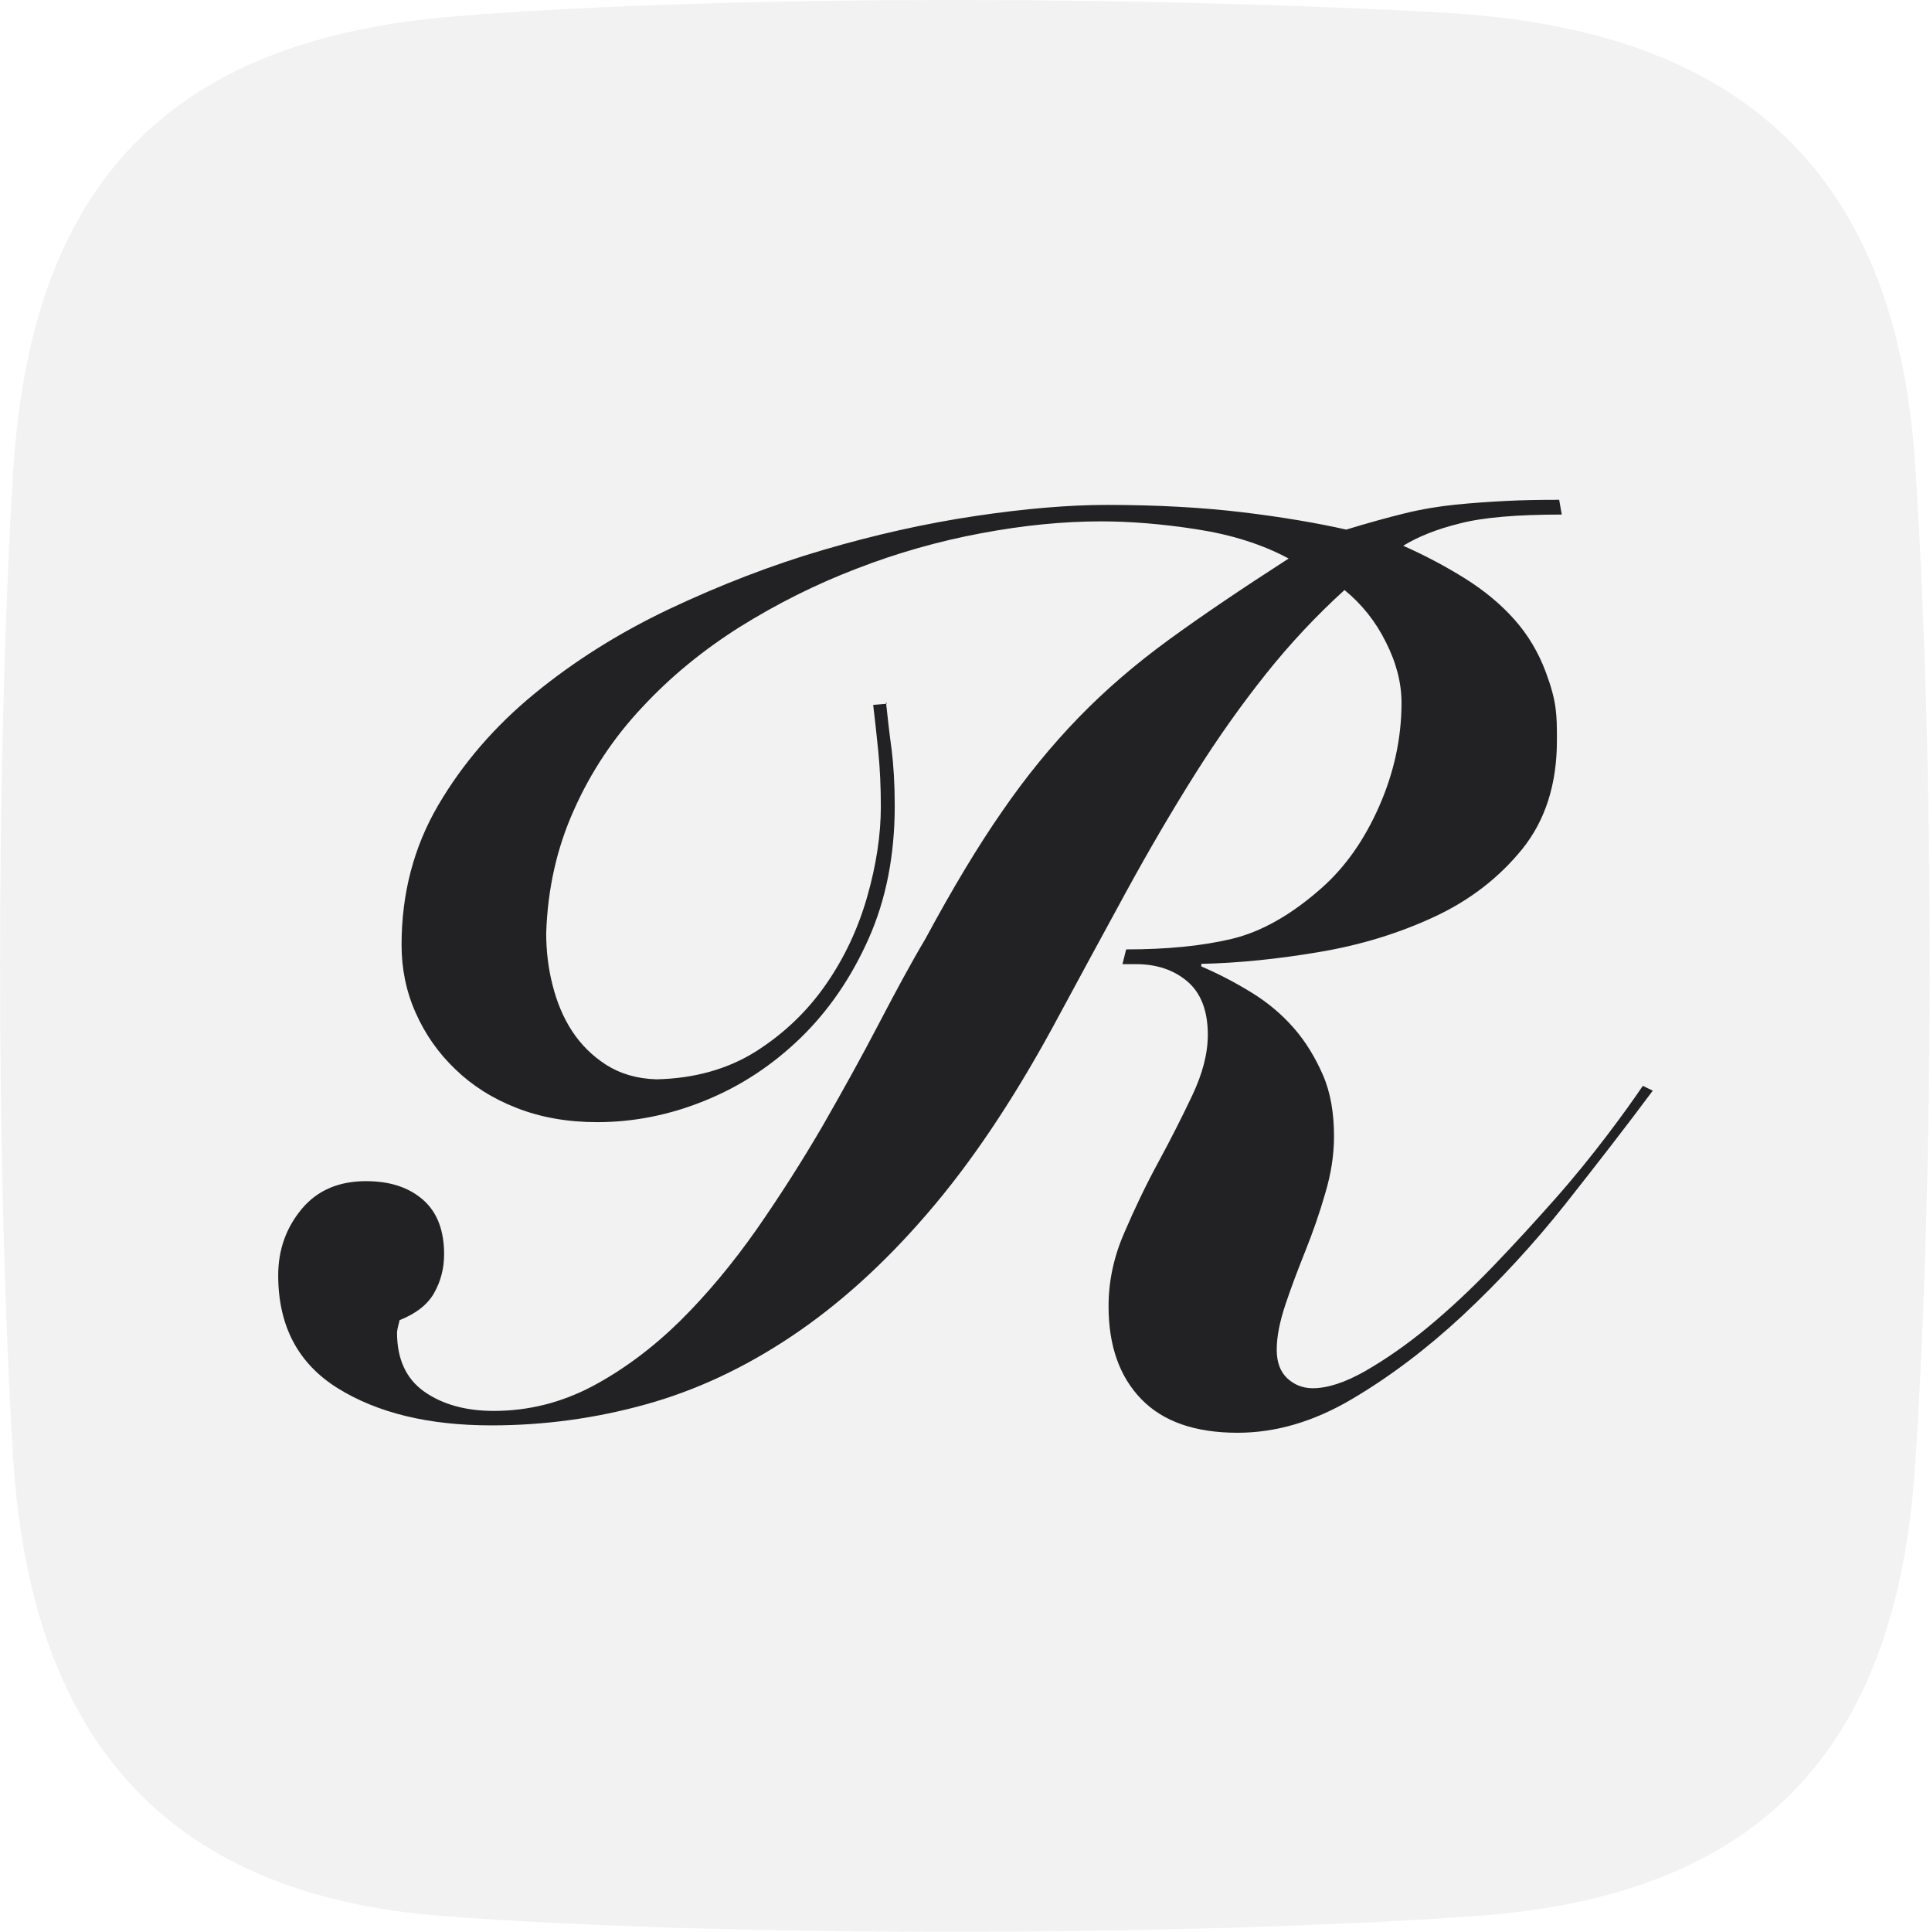
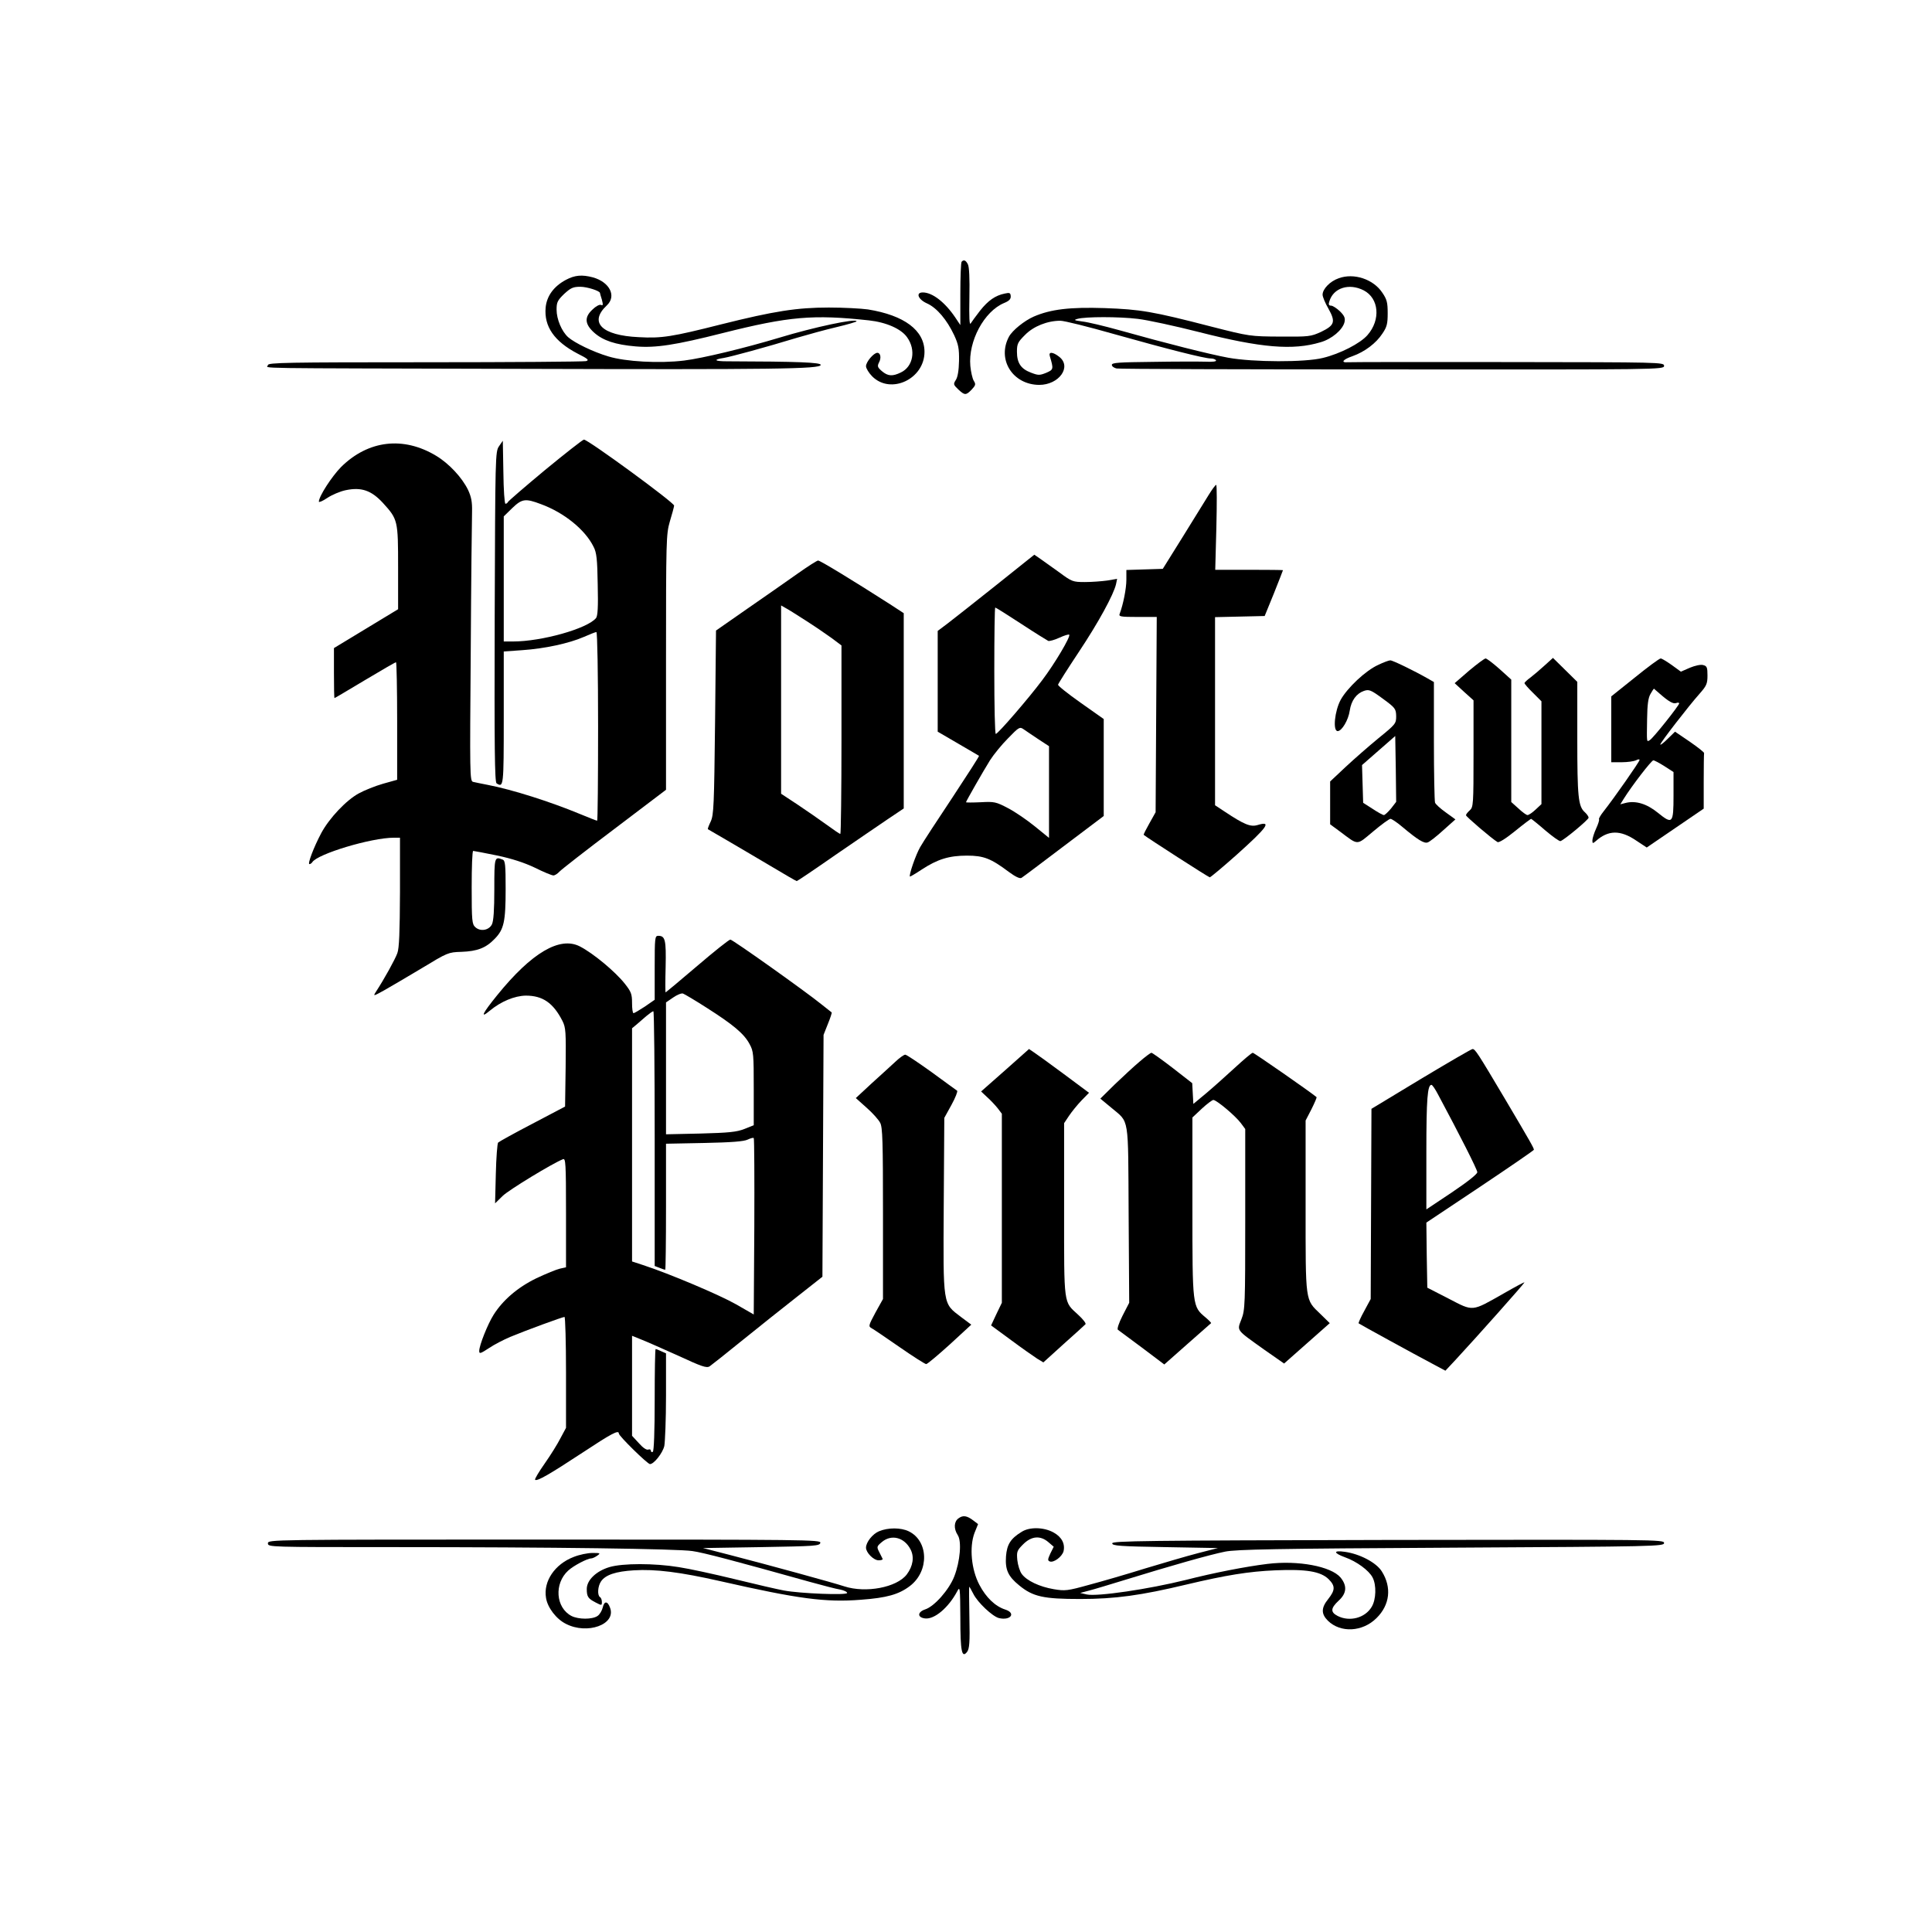
- <svg xmlns="http://www.w3.org/2000/svg" viewBox="0 0 68.03 68.11">
-   <path d="M16.1.57c9.98-.79 24.79-.69 34.86-.12s15.87 5.3 16.57 15.9.67 25.2 0 35.32-5.58 15.18-15.52 15.88c-10.08.71-26.32.76-36.37 0S1.05 61.01.46 51.34c-.61-10.1-.61-24.55 0-34.65S5.84 1.39 16.1.57" style="fill:#f2f2f2" />
-   <path d="M31.24 24.74c.06.55.12 1.11.2 1.68.07.57.11 1.23.11 1.99 0 1.75-.31 3.31-.92 4.68s-1.41 2.54-2.4 3.5-2.11 1.7-3.37 2.21c-1.25.51-2.52.76-3.8.76-1.05 0-2-.17-2.84-.5-.85-.33-1.57-.79-2.16-1.36a6.2 6.2 0 0 1-1.4-1.99c-.34-.76-.5-1.56-.5-2.4q0-2.715 1.29-4.92t3.39-3.93c1.4-1.15 2.99-2.15 4.76-2.99 1.78-.84 3.58-1.54 5.42-2.08s3.63-.94 5.38-1.2 3.29-.39 4.63-.39c1.78 0 3.37.09 4.79.26 1.41.17 2.63.38 3.65.61.76-.23 1.44-.42 2.05-.57s1.22-.25 1.81-.31c.6-.06 1.19-.1 1.77-.13s1.21-.04 1.88-.04l.09.52c-1.57 0-2.77.1-3.58.31-.82.2-1.49.47-2.01.79.79.35 1.52.74 2.19 1.16s1.25.9 1.73 1.44q.72.81 1.11 1.86c.39 1.05.39 1.5.39 2.4 0 1.55-.41 2.82-1.22 3.83-.82 1.01-1.84 1.8-3.08 2.38s-2.59 1-4.07 1.25q-2.205.375-4.17.42v.09c.61.26 1.2.57 1.77.92s1.06.76 1.49 1.25c.42.48.76 1.04 1.03 1.66s.39 1.35.39 2.16c0 .64-.1 1.31-.31 2.01-.2.7-.44 1.38-.7 2.03s-.5 1.28-.7 1.88-.31 1.13-.31 1.6c0 .44.12.77.37 1.01.25.23.55.35.9.35.52 0 1.14-.2 1.86-.61.71-.41 1.45-.92 2.21-1.55s1.52-1.34 2.29-2.14 1.5-1.6 2.19-2.38 1.3-1.54 1.84-2.25.95-1.29 1.25-1.73l.35.17c-.93 1.25-1.97 2.59-3.1 4.02a36 36 0 0 1-3.61 3.91c-1.27 1.18-2.57 2.16-3.91 2.95s-2.68 1.18-4.02 1.18c-1.49 0-2.62-.39-3.39-1.18s-1.16-1.88-1.16-3.28c0-.87.18-1.73.55-2.58.36-.84.76-1.68 1.2-2.49s.84-1.6 1.2-2.36.55-1.47.55-2.14c0-.84-.24-1.47-.72-1.88s-1.09-.61-1.81-.61h-.48l.13-.52c1.43 0 2.67-.12 3.72-.37s2.11-.85 3.19-1.81c.82-.73 1.49-1.68 2.01-2.86s.79-2.4.79-3.65c0-.7-.18-1.41-.55-2.14-.36-.73-.85-1.34-1.46-1.84-.99.9-1.92 1.89-2.78 2.97s-1.69 2.25-2.49 3.52-1.61 2.65-2.43 4.15-1.69 3.11-2.62 4.83c-1.4 2.56-2.86 4.74-4.39 6.51-1.53 1.78-3.13 3.22-4.79 4.33s-3.37 1.91-5.14 2.4c-1.76.49-3.58.74-5.44.74-2.22 0-4.02-.44-5.42-1.31s-2.1-2.2-2.1-3.98c0-.9.28-1.68.83-2.34s1.31-.98 2.27-.98q1.26 0 2.01.66c.5.44.74 1.08.74 1.92 0 .5-.12.95-.35 1.36s-.64.73-1.22.96c-.06.23-.09.38-.09.44 0 .93.32 1.63.96 2.08s1.46.68 2.45.68q1.83 0 3.48-.87c1.09-.58 2.12-1.35 3.08-2.29.96-.95 1.86-2.03 2.71-3.24a54 54 0 0 0 2.34-3.67c.71-1.24 1.37-2.43 1.97-3.58s1.14-2.15 1.64-2.99c.96-1.78 1.86-3.28 2.71-4.5.84-1.22 1.74-2.32 2.69-3.3s2.01-1.89 3.19-2.75 2.59-1.81 4.22-2.86c-.93-.5-2.01-.84-3.24-1.03-1.22-.19-2.35-.28-3.37-.28-1.34 0-2.75.14-4.24.42s-2.95.69-4.39 1.25c-1.44.55-2.81 1.24-4.11 2.05-1.3.82-2.45 1.76-3.45 2.84a12.9 12.9 0 0 0-2.4 3.61c-.6 1.33-.93 2.78-.98 4.35 0 .61.07 1.22.22 1.81.15.6.37 1.14.68 1.62q.465.72 1.2 1.2c.5.32 1.09.5 1.79.52 1.34-.03 2.51-.36 3.5-.98.99-.63 1.81-1.41 2.47-2.36s1.14-1.98 1.46-3.1.48-2.18.48-3.17q0-1.05-.09-1.95c-.06-.6-.12-1.14-.18-1.64l.48-.04Z" style="fill:#222124" />
+ <svg xmlns="http://www.w3.org/2000/svg" version="1.0" width="1024pt" height="1024pt" viewBox="0 0 1024 1024" preserveAspectRatio="xMidYMid meet">
+   <g transform="translate(0,1024) scale(0.1,-0.1)" fill="#000000" stroke="none">
+     <path d="M5097 8853 c-4 -3 -7 -80 -7 -171 l0 -165 -26 39 c-55 82 -122 134 -173 134 -39 0 -25 -37 22 -58 52 -23 106 -87 144 -168 23 -50 27 -71 26 -137 -1 -51 -7 -86 -17 -101 -14 -22 -13 -25 13 -50 34 -32 41 -32 71 -1 21 23 23 28 11 47 -7 12 -15 47 -18 78 -12 131 73 290 179 334 27 11 36 21 35 36 -1 18 -6 20 -32 14 -49 -10 -87 -36 -130 -90 -22 -28 -44 -59 -50 -68 -7 -12 -9 31 -7 138 2 100 -1 162 -8 175 -11 22 -22 26 -33 14z" />
+     <path d="M3000 8757 c-64 -34 -102 -85 -108 -147 -9 -100 45 -179 169 -244 56 -28 63 -35 45 -40 -11 -3 -396 -6 -853 -6 -734 0 -833 -2 -833 -15 0 -19 -150 -16 1330 -20 1355 -4 1600 -1 1600 21 0 13 -117 18 -497 19 -67 0 -75 9 -16 18 40 7 217 55 388 107 55 16 148 42 208 56 59 14 107 28 107 31 0 17 -226 -31 -410 -87 -183 -55 -406 -109 -504 -121 -131 -16 -311 -6 -402 22 -81 24 -179 72 -213 102 -34 31 -61 95 -61 146 0 39 5 49 40 83 35 32 47 38 86 38 36 0 104 -22 104 -33 0 -1 4 -17 10 -35 7 -28 7 -33 -5 -28 -8 3 -28 -8 -44 -24 -45 -41 -42 -78 8 -123 47 -42 113 -64 220 -73 106 -9 210 7 463 71 350 88 478 99 773 67 92 -10 172 -45 203 -90 48 -67 32 -155 -33 -186 -45 -22 -69 -20 -101 7 -23 20 -25 26 -15 46 13 24 8 51 -9 51 -19 0 -60 -48 -60 -71 0 -11 15 -36 33 -54 98 -98 277 -14 277 130 0 114 -107 194 -300 225 -36 5 -129 10 -207 10 -169 0 -290 -19 -570 -89 -261 -66 -316 -75 -438 -68 -196 9 -265 78 -169 168 53 49 16 124 -74 149 -57 15 -95 12 -142 -13z" />
+     <path d="M7095 8765 c-46 -16 -85 -57 -85 -87 0 -11 14 -45 31 -74 39 -70 33 -88 -39 -123 -55 -25 -64 -26 -217 -25 -159 1 -161 1 -365 53 -313 81 -375 91 -565 98 -184 6 -286 -6 -376 -45 -50 -22 -113 -73 -131 -106 -65 -121 19 -255 160 -256 105 0 174 96 106 149 -33 26 -57 28 -50 4 21 -70 20 -72 -19 -89 -35 -14 -42 -14 -81 1 -53 20 -74 51 -74 111 0 42 5 51 43 89 45 46 119 75 187 75 21 0 149 -32 286 -71 281 -79 478 -129 511 -129 12 0 25 -4 28 -10 4 -6 -18 -9 -57 -7 -35 1 -160 1 -279 -1 -178 -2 -216 -4 -216 -16 0 -8 12 -16 25 -19 14 -3 672 -5 1464 -5 1417 -1 1438 -1 1438 19 0 19 -16 19 -827 20 -456 1 -838 0 -850 -1 -39 -3 -25 15 25 32 65 23 126 69 159 120 24 35 28 52 28 108 0 56 -4 73 -28 108 -47 72 -151 107 -232 77z m133 -64 c81 -42 91 -156 20 -237 -38 -44 -145 -99 -236 -121 -94 -24 -371 -23 -502 1 -98 18 -329 76 -578 146 -79 22 -167 43 -195 46 -44 6 -48 8 -26 14 43 12 219 12 319 0 52 -6 199 -38 325 -70 329 -84 498 -98 644 -54 60 17 117 66 127 106 5 22 0 34 -24 58 -17 16 -38 30 -47 30 -12 0 -15 6 -9 23 21 71 104 98 182 58z" />
+     <path d="M2889 7749 c-107 -89 -195 -165 -197 -170 -2 -5 -8 -9 -13 -9 -5 0 -10 75 -11 167 l-3 167 -20 -29 c-20 -29 -20 -49 -23 -904 -2 -697 0 -876 10 -883 37 -23 38 -18 38 345 l0 354 98 7 c119 8 248 36 326 70 32 14 62 26 67 26 5 0 9 -221 9 -500 0 -275 -2 -500 -5 -500 -3 0 -44 16 -92 36 -157 65 -358 129 -488 154 -33 6 -68 14 -78 16 -17 5 -17 40 -12 687 2 375 6 711 7 747 1 50 -4 76 -21 113 -32 66 -101 140 -169 181 -174 105 -360 83 -504 -59 -50 -51 -118 -156 -118 -184 0 -5 20 3 45 20 24 16 68 35 98 41 82 17 135 -1 196 -67 80 -88 81 -92 81 -343 l0 -221 -170 -103 -170 -103 0 -132 c0 -73 1 -133 3 -133 2 0 74 43 161 95 87 52 161 95 165 95 3 0 6 -140 6 -311 l0 -312 -75 -21 c-42 -12 -99 -35 -128 -51 -67 -36 -157 -132 -199 -210 -40 -75 -74 -165 -63 -165 5 0 12 5 15 10 27 44 313 130 433 130 l32 0 0 -287 c-1 -214 -4 -298 -14 -325 -12 -33 -68 -135 -115 -207 -14 -22 -11 -21 45 10 32 18 122 71 199 117 137 83 141 85 210 87 84 3 130 20 177 69 49 50 58 91 58 264 0 127 -2 151 -16 156 -43 17 -44 14 -44 -156 0 -111 -4 -171 -13 -188 -16 -31 -61 -39 -88 -14 -17 16 -19 33 -19 211 0 106 3 193 8 193 4 0 61 -11 125 -24 81 -17 145 -38 202 -65 46 -23 90 -41 98 -41 8 0 22 9 32 20 10 11 142 114 292 227 l273 207 0 676 c0 651 1 678 20 745 12 39 22 77 23 85 2 15 -456 350 -478 350 -6 0 -99 -73 -206 -161z m-22 -181 c123 -45 235 -136 279 -226 16 -30 20 -66 22 -200 3 -120 0 -167 -9 -178 -46 -56 -288 -124 -440 -124 l-49 0 0 332 0 331 45 44 c52 50 70 52 152 21z" />
+     <path d="M6407 7618 c-18 -29 -80 -129 -138 -223 l-106 -170 -96 -3 -97 -3 0 -52 c0 -47 -17 -131 -35 -179 -7 -16 2 -18 94 -18 l102 0 -3 -517 -3 -518 -33 -59 c-18 -32 -32 -59 -30 -61 16 -14 344 -225 350 -225 4 0 69 54 143 120 163 146 188 181 110 157 -37 -11 -71 3 -172 70 l-53 35 0 499 0 498 132 3 131 3 49 120 c26 66 48 121 48 123 0 1 -81 2 -180 2 l-179 0 6 225 c3 124 3 225 -1 225 -4 0 -21 -23 -39 -52z" />
+     <path d="M5278 7137 c-112 -89 -227 -180 -256 -202 l-52 -39 0 -267 0 -267 108 -63 c59 -34 109 -64 111 -65 2 -2 -62 -101 -141 -221 -80 -120 -157 -238 -171 -263 -23 -40 -61 -149 -54 -156 1 -1 29 15 62 37 84 55 145 74 240 74 89 0 127 -15 223 -87 34 -25 57 -36 66 -31 7 4 108 80 224 168 l212 160 0 257 0 257 -122 86 c-68 48 -122 91 -120 96 1 6 50 83 109 172 106 159 185 305 198 360 l6 29 -53 -9 c-29 -4 -82 -8 -118 -8 -63 0 -69 2 -135 51 -39 28 -84 60 -101 72 l-32 22 -204 -163z m134 -203 c73 -48 138 -88 144 -91 7 -2 33 5 59 17 26 12 49 19 52 16 9 -9 -77 -154 -143 -241 -70 -94 -235 -285 -246 -285 -5 0 -8 151 -8 335 0 184 2 335 5 335 3 0 65 -39 137 -86z m90 -611 l58 -38 0 -243 0 -243 -75 61 c-42 34 -106 78 -143 97 -63 33 -72 35 -144 31 -43 -2 -78 -2 -78 0 0 5 92 166 127 222 19 30 62 83 96 117 57 59 62 62 82 48 11 -8 46 -31 77 -52z" />
+     <path d="M4225 7198 c-55 -39 -174 -122 -265 -185 l-165 -115 -5 -486 c-5 -441 -7 -491 -23 -526 -10 -21 -17 -39 -15 -41 2 -1 46 -27 98 -57 52 -30 156 -92 231 -136 75 -45 139 -82 142 -82 3 0 95 62 204 138 110 75 236 162 281 192 l82 55 0 517 0 518 -72 47 c-200 128 -372 233 -382 232 -6 0 -56 -32 -111 -71z m44 -246 c47 -30 110 -73 139 -94 l52 -39 0 -499 c0 -275 -3 -500 -6 -500 -4 0 -36 22 -73 49 -36 26 -105 74 -153 106 l-88 58 0 499 0 499 21 -12 c12 -6 60 -36 108 -67z" />
+     <path d="M7786 6685 l-76 -66 50 -46 50 -45 0 -283 c0 -269 -1 -283 -20 -300 -11 -10 -20 -21 -20 -26 0 -7 139 -126 167 -142 7 -5 45 19 93 58 44 36 83 65 85 65 2 0 36 -27 75 -61 39 -33 75 -59 81 -57 21 7 148 113 149 124 0 6 -9 19 -20 29 -35 31 -40 81 -40 390 l0 301 -65 64 -64 63 -43 -39 c-24 -22 -58 -51 -75 -64 -18 -13 -33 -27 -33 -31 0 -3 20 -27 45 -51 l45 -45 0 -273 0 -272 -31 -29 c-17 -16 -36 -29 -43 -29 -6 0 -28 16 -48 35 l-38 34 0 325 0 324 -62 56 c-35 31 -68 56 -74 56 -6 0 -45 -29 -88 -65z" />
+     <path d="M8665 6649 l-125 -100 0 -175 0 -174 56 0 c30 0 64 5 75 10 10 6 19 7 19 2 0 -9 -135 -202 -191 -273 -16 -20 -26 -38 -24 -41 3 -3 -4 -25 -15 -49 -11 -24 -20 -53 -20 -63 0 -17 2 -18 18 -4 66 59 130 60 214 3 l56 -37 151 103 151 103 0 143 c0 79 1 146 2 151 2 4 -33 31 -76 61 l-78 53 -39 -38 c-21 -21 -39 -35 -39 -30 0 10 150 204 208 269 37 42 42 53 42 97 0 43 -3 50 -23 55 -13 4 -43 -3 -70 -14 l-48 -21 -48 35 c-27 19 -53 35 -59 35 -7 0 -68 -45 -137 -101z m131 -85 c48 -42 73 -57 89 -50 8 3 15 2 15 -2 0 -11 -139 -186 -156 -195 -17 -10 -16 -16 -14 113 1 76 6 112 18 132 9 16 17 28 18 28 0 0 14 -12 30 -26z m26 -385 l48 -31 0 -124 c0 -150 -5 -155 -84 -91 -58 47 -117 65 -171 51 l-27 -7 18 29 c43 69 147 204 157 204 6 0 32 -14 59 -31z" />
+     <path d="M7305 6716 c-67 -30 -164 -122 -199 -185 -32 -59 -43 -166 -16 -166 22 0 57 59 64 109 8 53 35 90 75 104 27 9 36 6 100 -41 67 -49 70 -54 71 -93 0 -39 -3 -43 -93 -116 -51 -42 -130 -111 -175 -153 l-82 -77 0 -114 0 -113 53 -39 c99 -74 85 -74 175 1 44 37 85 67 92 67 6 0 35 -19 63 -43 81 -68 115 -89 134 -82 10 3 47 32 82 64 l65 58 -51 37 c-28 20 -54 43 -57 52 -3 9 -6 156 -6 327 l0 312 -33 19 c-72 41 -185 96 -198 96 -8 0 -37 -11 -64 -24z m68 -761 c-16 -19 -33 -35 -38 -35 -6 0 -33 15 -60 33 l-50 32 -3 100 -3 100 88 77 88 77 3 -175 2 -174 -27 -35z" />
+     <path d="M3470 5110 l0 -169 -52 -36 c-29 -19 -56 -35 -60 -35 -5 0 -8 24 -8 54 0 48 -5 60 -39 103 -50 63 -166 160 -238 197 -106 54 -255 -33 -438 -259 -78 -96 -93 -127 -39 -82 59 49 131 79 191 80 89 0 145 -38 194 -134 18 -36 19 -57 17 -246 l-3 -208 -173 -91 c-96 -50 -177 -95 -182 -100 -4 -5 -10 -79 -12 -165 l-4 -157 41 40 c33 32 265 173 319 194 14 6 16 -21 16 -284 l0 -289 -32 -7 c-18 -4 -74 -27 -125 -51 -99 -48 -178 -116 -227 -194 -31 -49 -76 -162 -76 -191 0 -17 6 -15 52 15 28 19 79 45 112 59 84 35 278 106 288 106 4 0 8 -132 8 -294 l0 -294 -29 -54 c-15 -30 -53 -91 -84 -135 -31 -44 -54 -83 -51 -86 10 -10 77 29 252 144 153 101 192 122 192 101 0 -13 152 -162 165 -162 21 0 67 58 76 96 4 22 9 141 9 265 l0 226 -25 11 c-14 7 -28 12 -30 12 -3 0 -5 -121 -5 -269 0 -169 -4 -272 -10 -276 -5 -3 -10 -1 -10 5 0 7 -6 10 -14 7 -9 -4 -29 10 -50 34 l-36 39 0 265 0 265 52 -21 c28 -11 116 -50 196 -86 121 -56 147 -65 163 -55 10 7 89 69 176 140 87 70 217 174 290 231 l132 104 3 641 3 641 23 58 c13 32 22 59 20 61 -1 1 -25 20 -53 42 -85 69 -472 344 -484 344 -7 0 -86 -63 -176 -140 -90 -77 -166 -140 -167 -140 -2 0 -2 61 0 136 3 142 -2 164 -39 164 -18 0 -19 -10 -19 -170z m278 -213 c138 -88 196 -136 225 -191 21 -38 22 -54 22 -236 l0 -194 -50 -20 c-41 -16 -83 -20 -232 -24 l-183 -4 0 350 0 349 38 26 c20 14 44 24 52 21 8 -3 66 -37 128 -77z m-278 -692 l0 -675 26 -10 c14 -6 27 -10 30 -10 2 0 4 150 4 334 l0 334 203 4 c144 3 210 8 230 18 15 7 29 11 32 8 3 -3 4 -214 3 -470 l-3 -465 -94 54 c-86 49 -352 162 -493 208 l-58 19 0 618 0 618 23 19 c12 10 36 31 52 45 17 14 33 26 38 26 4 0 7 -304 7 -675z" />
+     <path d="M5327 4567 l-127 -112 33 -31 c18 -16 43 -43 55 -58 l22 -29 0 -501 0 -501 -29 -60 -28 -60 106 -78 c58 -43 121 -87 138 -98 l33 -20 107 97 c60 53 112 101 116 105 5 4 -12 26 -38 50 -79 73 -75 43 -75 557 l0 459 26 39 c14 21 44 58 66 81 l40 41 -133 99 c-74 55 -146 107 -160 116 l-25 17 -127 -113z" />
+     <path d="M7532 4522 l-263 -159 -2 -504 -2 -504 -34 -63 c-19 -34 -32 -64 -30 -66 6 -5 307 -170 387 -212 l73 -39 56 60 c106 114 363 403 363 408 0 3 -50 -24 -111 -59 -171 -97 -158 -96 -291 -27 l-113 58 -3 172 -2 173 285 190 c157 105 285 193 285 196 0 9 -18 41 -153 269 -146 246 -158 264 -172 265 -6 0 -128 -71 -273 -158z m91 -85 c113 -211 207 -396 207 -410 0 -10 -53 -52 -135 -107 l-135 -90 0 304 c0 282 6 356 27 356 5 0 21 -24 36 -53z" />
+     <path d="M6040 4613 c-30 -25 -89 -80 -132 -121 l-76 -75 58 -48 c97 -82 89 -35 92 -566 l3 -468 -35 -68 c-21 -41 -30 -71 -25 -75 6 -4 63 -47 128 -95 l118 -89 122 108 c67 59 124 109 126 111 2 1 -11 15 -29 30 -70 59 -70 54 -70 584 l0 476 50 47 c27 25 55 46 61 46 17 0 118 -85 146 -123 l23 -31 0 -478 c0 -453 -1 -481 -20 -530 -24 -63 -31 -53 120 -161 l106 -74 121 107 121 107 -50 49 c-81 78 -78 57 -78 571 l0 454 31 60 c17 34 29 62 27 64 -32 27 -331 235 -338 235 -6 0 -49 -37 -98 -82 -48 -44 -116 -105 -152 -135 l-65 -54 -3 55 -3 55 -104 81 c-57 44 -108 80 -112 80 -5 0 -33 -21 -63 -47z" />
+     <path d="M4745 4612 c-22 -20 -78 -72 -125 -114 l-84 -78 57 -51 c32 -28 64 -64 72 -80 13 -23 15 -102 15 -481 l0 -453 -40 -72 c-37 -69 -38 -73 -20 -83 10 -5 77 -51 148 -100 72 -50 135 -90 141 -90 6 0 62 47 125 104 l114 105 -55 41 c-97 74 -94 55 -91 592 l3 463 38 69 c21 38 34 72 30 75 -5 3 -66 48 -136 99 -70 50 -132 92 -139 92 -7 0 -31 -17 -53 -38z" />
+     <path d="M5081 2193 c-25 -17 -27 -55 -5 -89 22 -32 13 -139 -18 -219 -27 -70 -105 -159 -154 -175 -42 -14 -43 -43 -1 -48 50 -6 124 57 170 143 15 29 16 22 17 -140 0 -179 8 -216 36 -180 12 17 15 48 12 183 -2 89 -2 162 -1 162 2 0 11 -17 22 -38 23 -46 101 -119 135 -128 62 -15 93 26 34 45 -53 17 -102 64 -137 131 -43 81 -54 200 -26 275 l19 47 -25 19 c-34 26 -55 29 -78 12z" />
+     <path d="M4659 2124 c-34 -14 -69 -58 -69 -87 0 -26 40 -67 67 -67 13 0 23 3 21 8 -2 4 -10 20 -18 36 -14 27 -13 30 13 52 51 44 120 26 153 -38 21 -40 13 -89 -20 -133 -53 -69 -217 -100 -331 -63 -57 19 -400 113 -609 167 l-140 36 309 5 c285 5 310 6 313 23 3 16 -72 17 -1462 17 -1459 0 -1466 0 -1466 -20 0 -20 7 -20 653 -20 866 0 1517 -9 1597 -21 58 -8 228 -53 625 -164 66 -18 137 -37 158 -40 20 -4 37 -12 37 -18 0 -13 -249 -3 -335 13 -33 6 -150 33 -260 60 -111 27 -244 56 -298 64 -128 21 -297 21 -367 0 -70 -21 -120 -69 -120 -116 0 -41 7 -51 48 -72 31 -16 32 -16 32 3 0 11 -4 23 -10 26 -15 10 -12 58 6 84 24 34 77 52 174 58 114 7 244 -9 460 -58 410 -93 555 -113 743 -98 137 10 201 28 260 73 103 79 99 239 -7 290 -42 20 -109 20 -157 0z" />
+     <path d="M5415 2121 c-59 -36 -78 -67 -83 -130 -5 -71 11 -106 70 -154 73 -60 129 -72 323 -72 185 0 323 19 565 77 207 49 328 69 470 75 164 7 240 -6 282 -47 36 -36 35 -58 -2 -105 -38 -47 -38 -79 -2 -115 67 -66 184 -60 258 14 71 70 81 163 28 247 -29 47 -117 93 -196 104 -62 9 -62 -6 1 -29 62 -22 127 -70 146 -107 21 -40 19 -117 -5 -156 -35 -59 -117 -80 -180 -48 -39 20 -38 41 5 81 43 39 46 79 10 123 -50 59 -224 92 -387 72 -115 -14 -284 -47 -433 -85 -197 -49 -469 -89 -525 -77 l-35 8 45 12 c25 6 117 34 205 61 227 70 434 129 518 146 60 12 265 16 1200 21 1089 6 1127 7 1127 25 0 18 -44 18 -1462 16 -1293 -3 -1463 -5 -1463 -18 0 -13 40 -16 280 -20 l280 -5 -105 -27 c-58 -15 -184 -52 -280 -81 -96 -30 -230 -69 -298 -87 -115 -32 -127 -33 -187 -23 -76 13 -143 45 -169 80 -11 14 -21 48 -24 74 -4 45 -2 51 31 84 44 44 91 48 134 11 l28 -24 -18 -36 c-14 -31 -15 -37 -3 -42 21 -8 65 25 73 54 9 39 -9 75 -52 99 -51 29 -128 31 -170 4z" />
+     <path d="M3041 1988 c-100 -38 -162 -129 -147 -217 8 -52 55 -113 106 -138 113 -58 265 -3 234 84 -13 38 -31 39 -39 4 -4 -17 -16 -38 -28 -46 -28 -19 -100 -19 -138 0 -84 44 -93 172 -17 241 27 25 101 64 121 64 7 0 22 7 33 15 18 13 16 14 -26 14 -25 0 -69 -9 -99 -21z" />
+   </g>
</svg>
